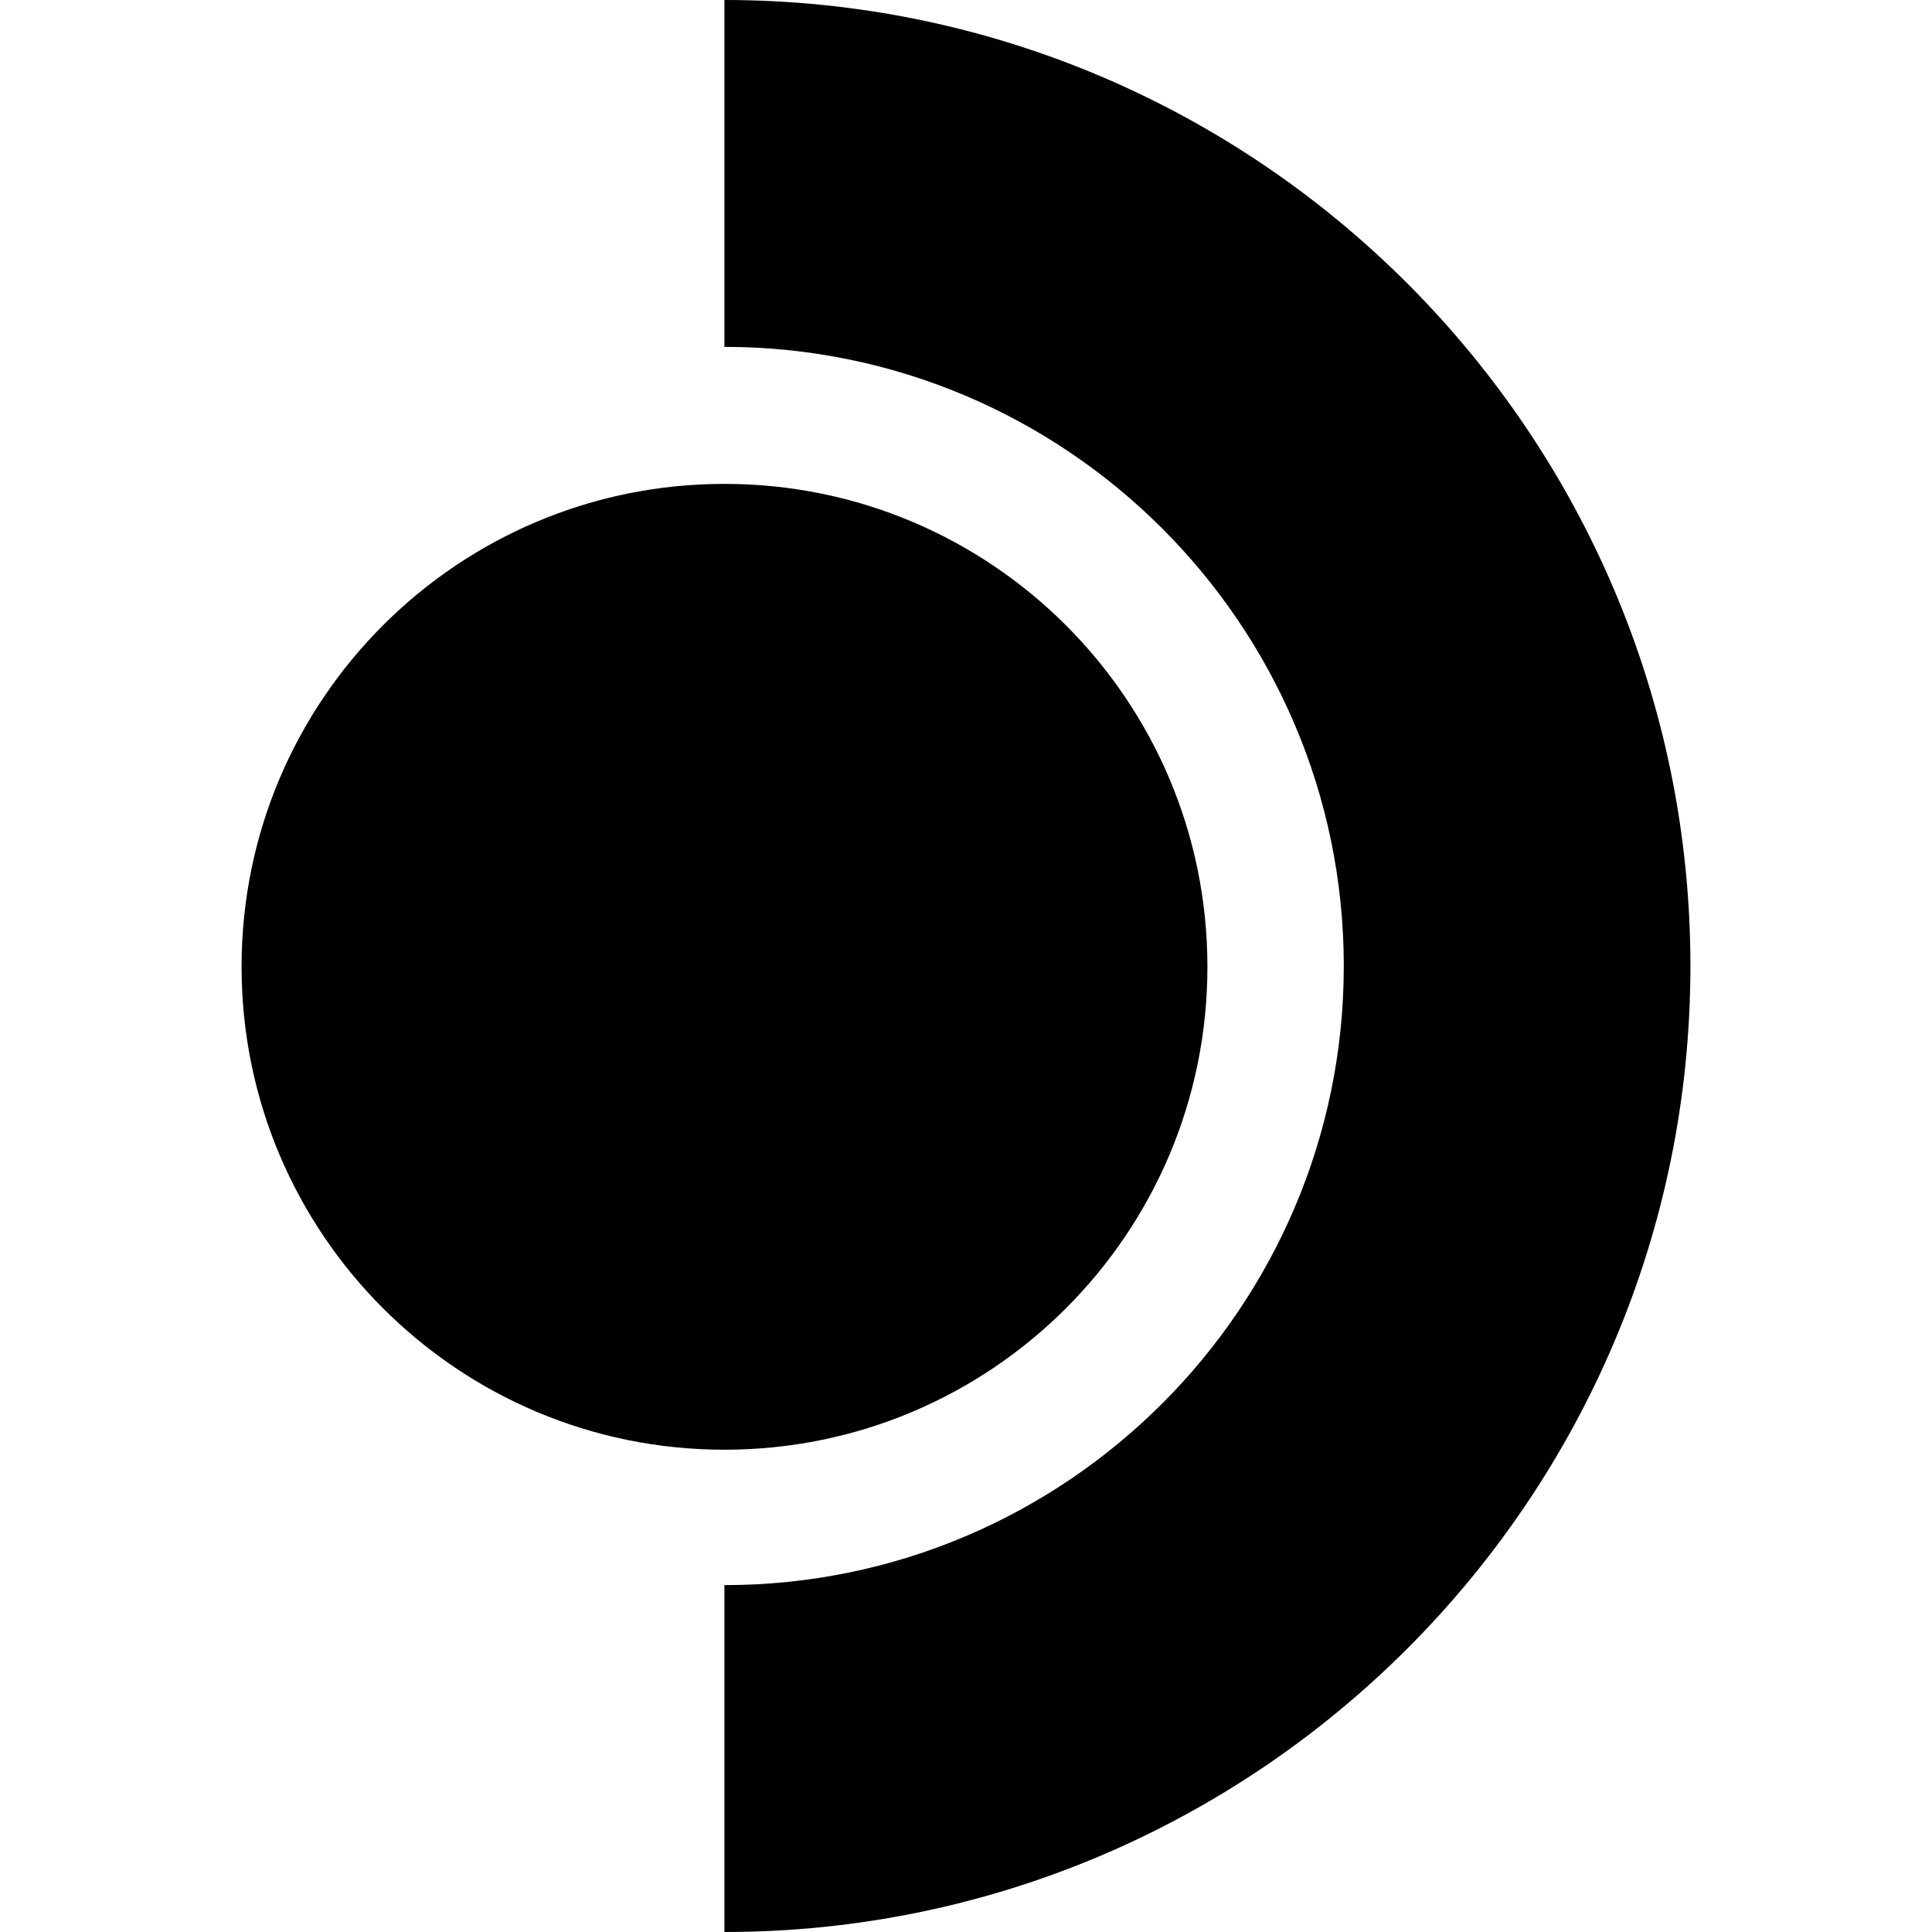
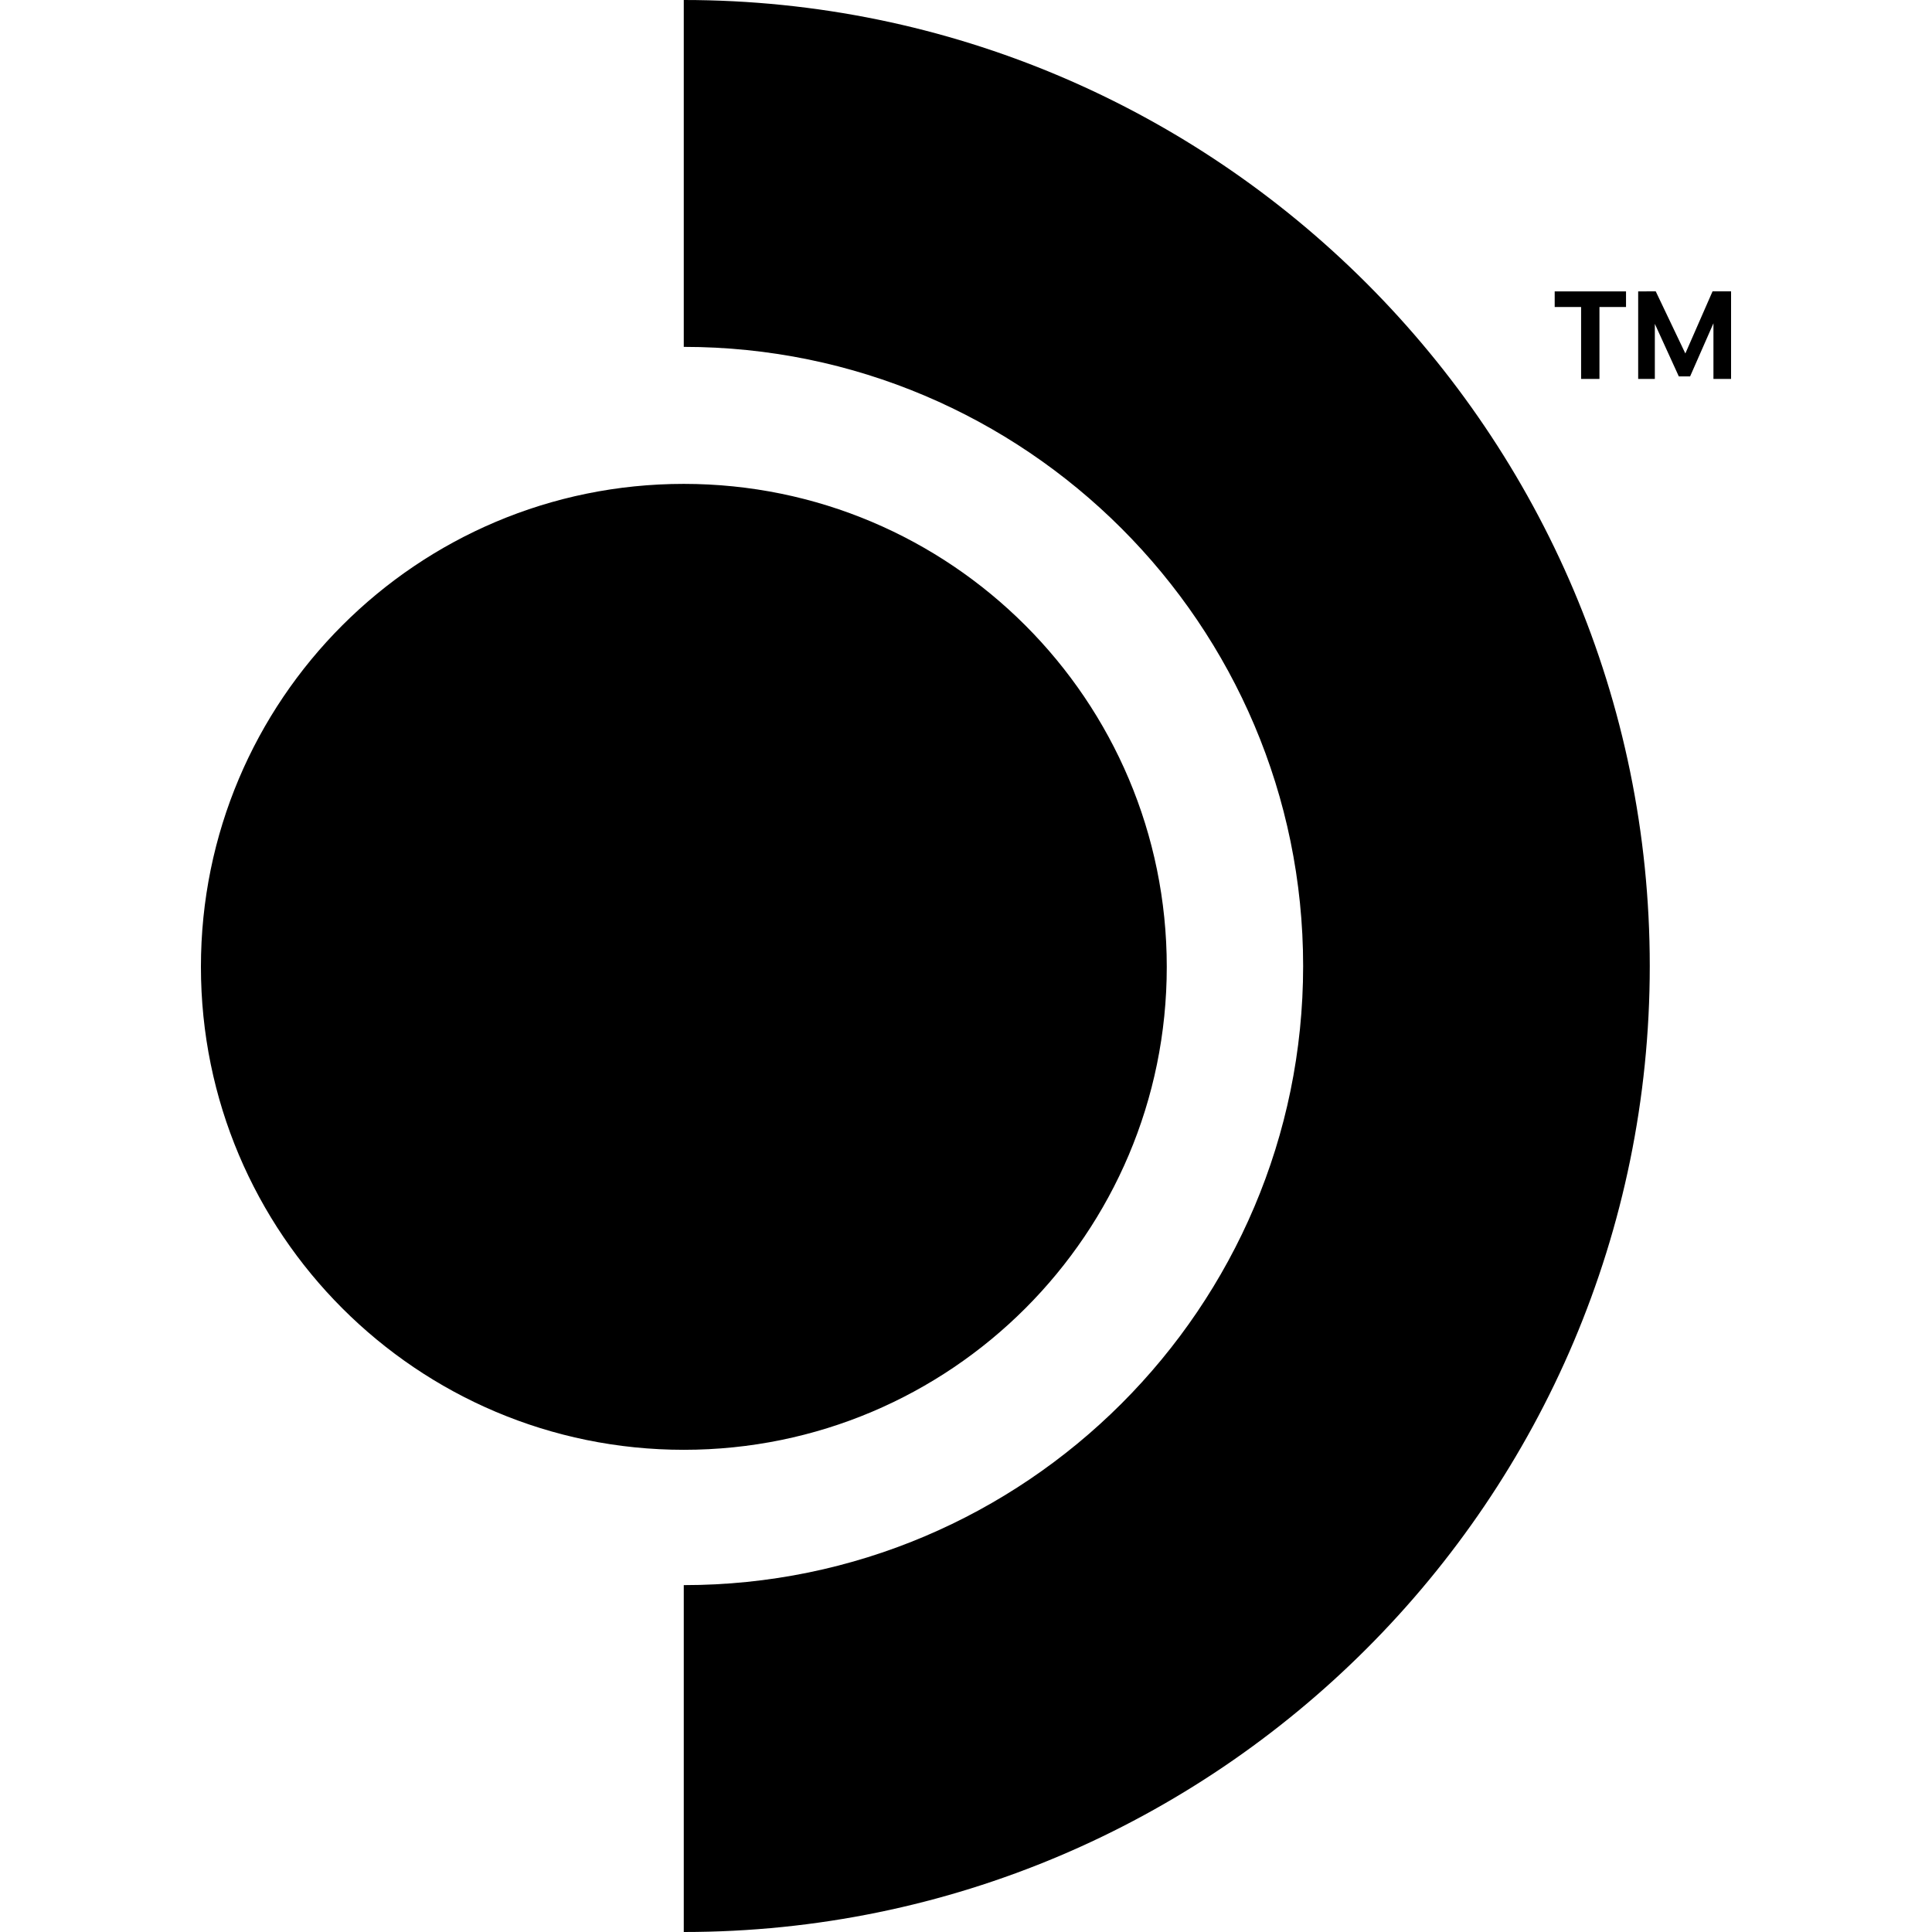
<svg xmlns="http://www.w3.org/2000/svg" viewBox="0 0 24 24">
-   <path d="M8.999 0v4.309c4.242 0 7.694 3.45 7.694 7.691s-3.452 7.691-7.694 7.691V24c6.617 0 12-5.383 12-12s-5.383-12-12-12Zm0 6.011c-3.313 0-6 2.687-5.998 6a5.999 5.999 0 1 0 5.998-6z" />
+   <path d="M8.494 0v4.309c4.242 0 7.694 3.45 7.694 7.691s-3.452 7.691-7.694 7.691V24c6.617 0 12-5.383 12-12s-5.383-12-12-12zm10.819 3.62v.194h.328v.893h.228v-.893h.33V3.62zm1.037 0v1.087h.207v-.684l.298.653h.14l.29-.66v.691h.219V3.619h-.23l-.338.772-.368-.772zM8.494 6.011a5.998 5.998 0 0 0-5.998 6 5.998 5.998 0 1 0 11.998 0 6 6 0 0 0-6-6z" />
</svg>
